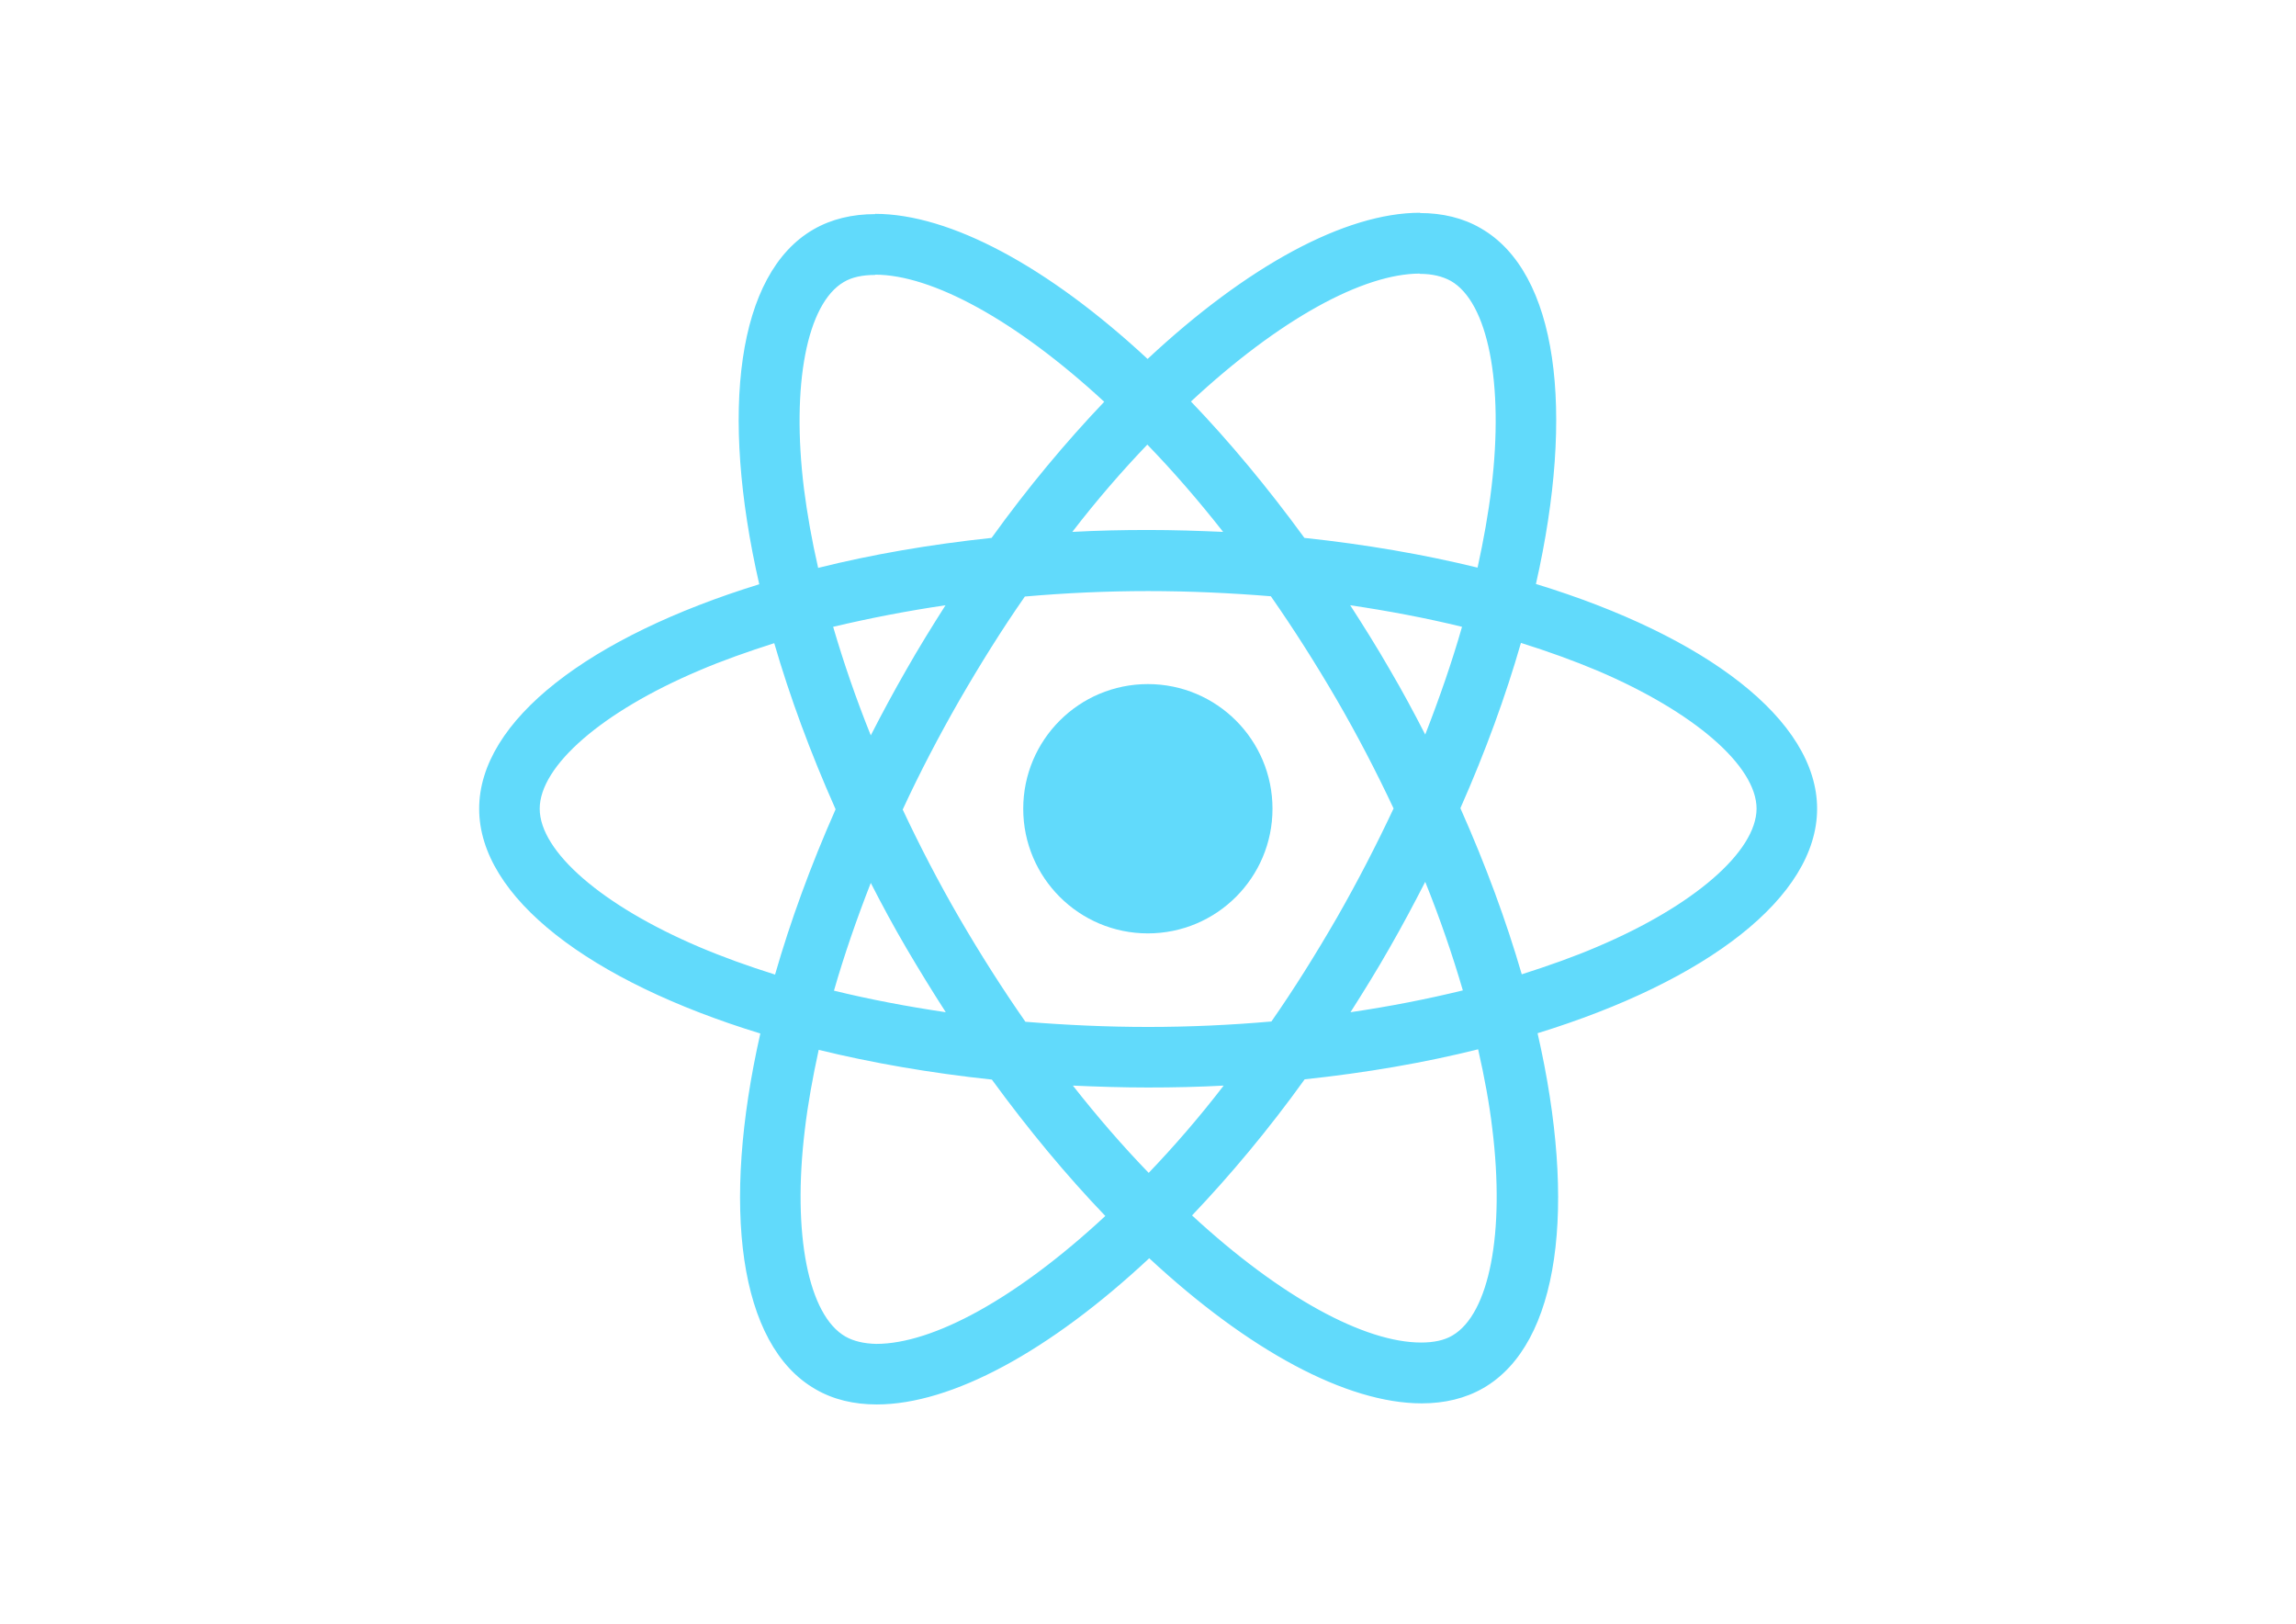
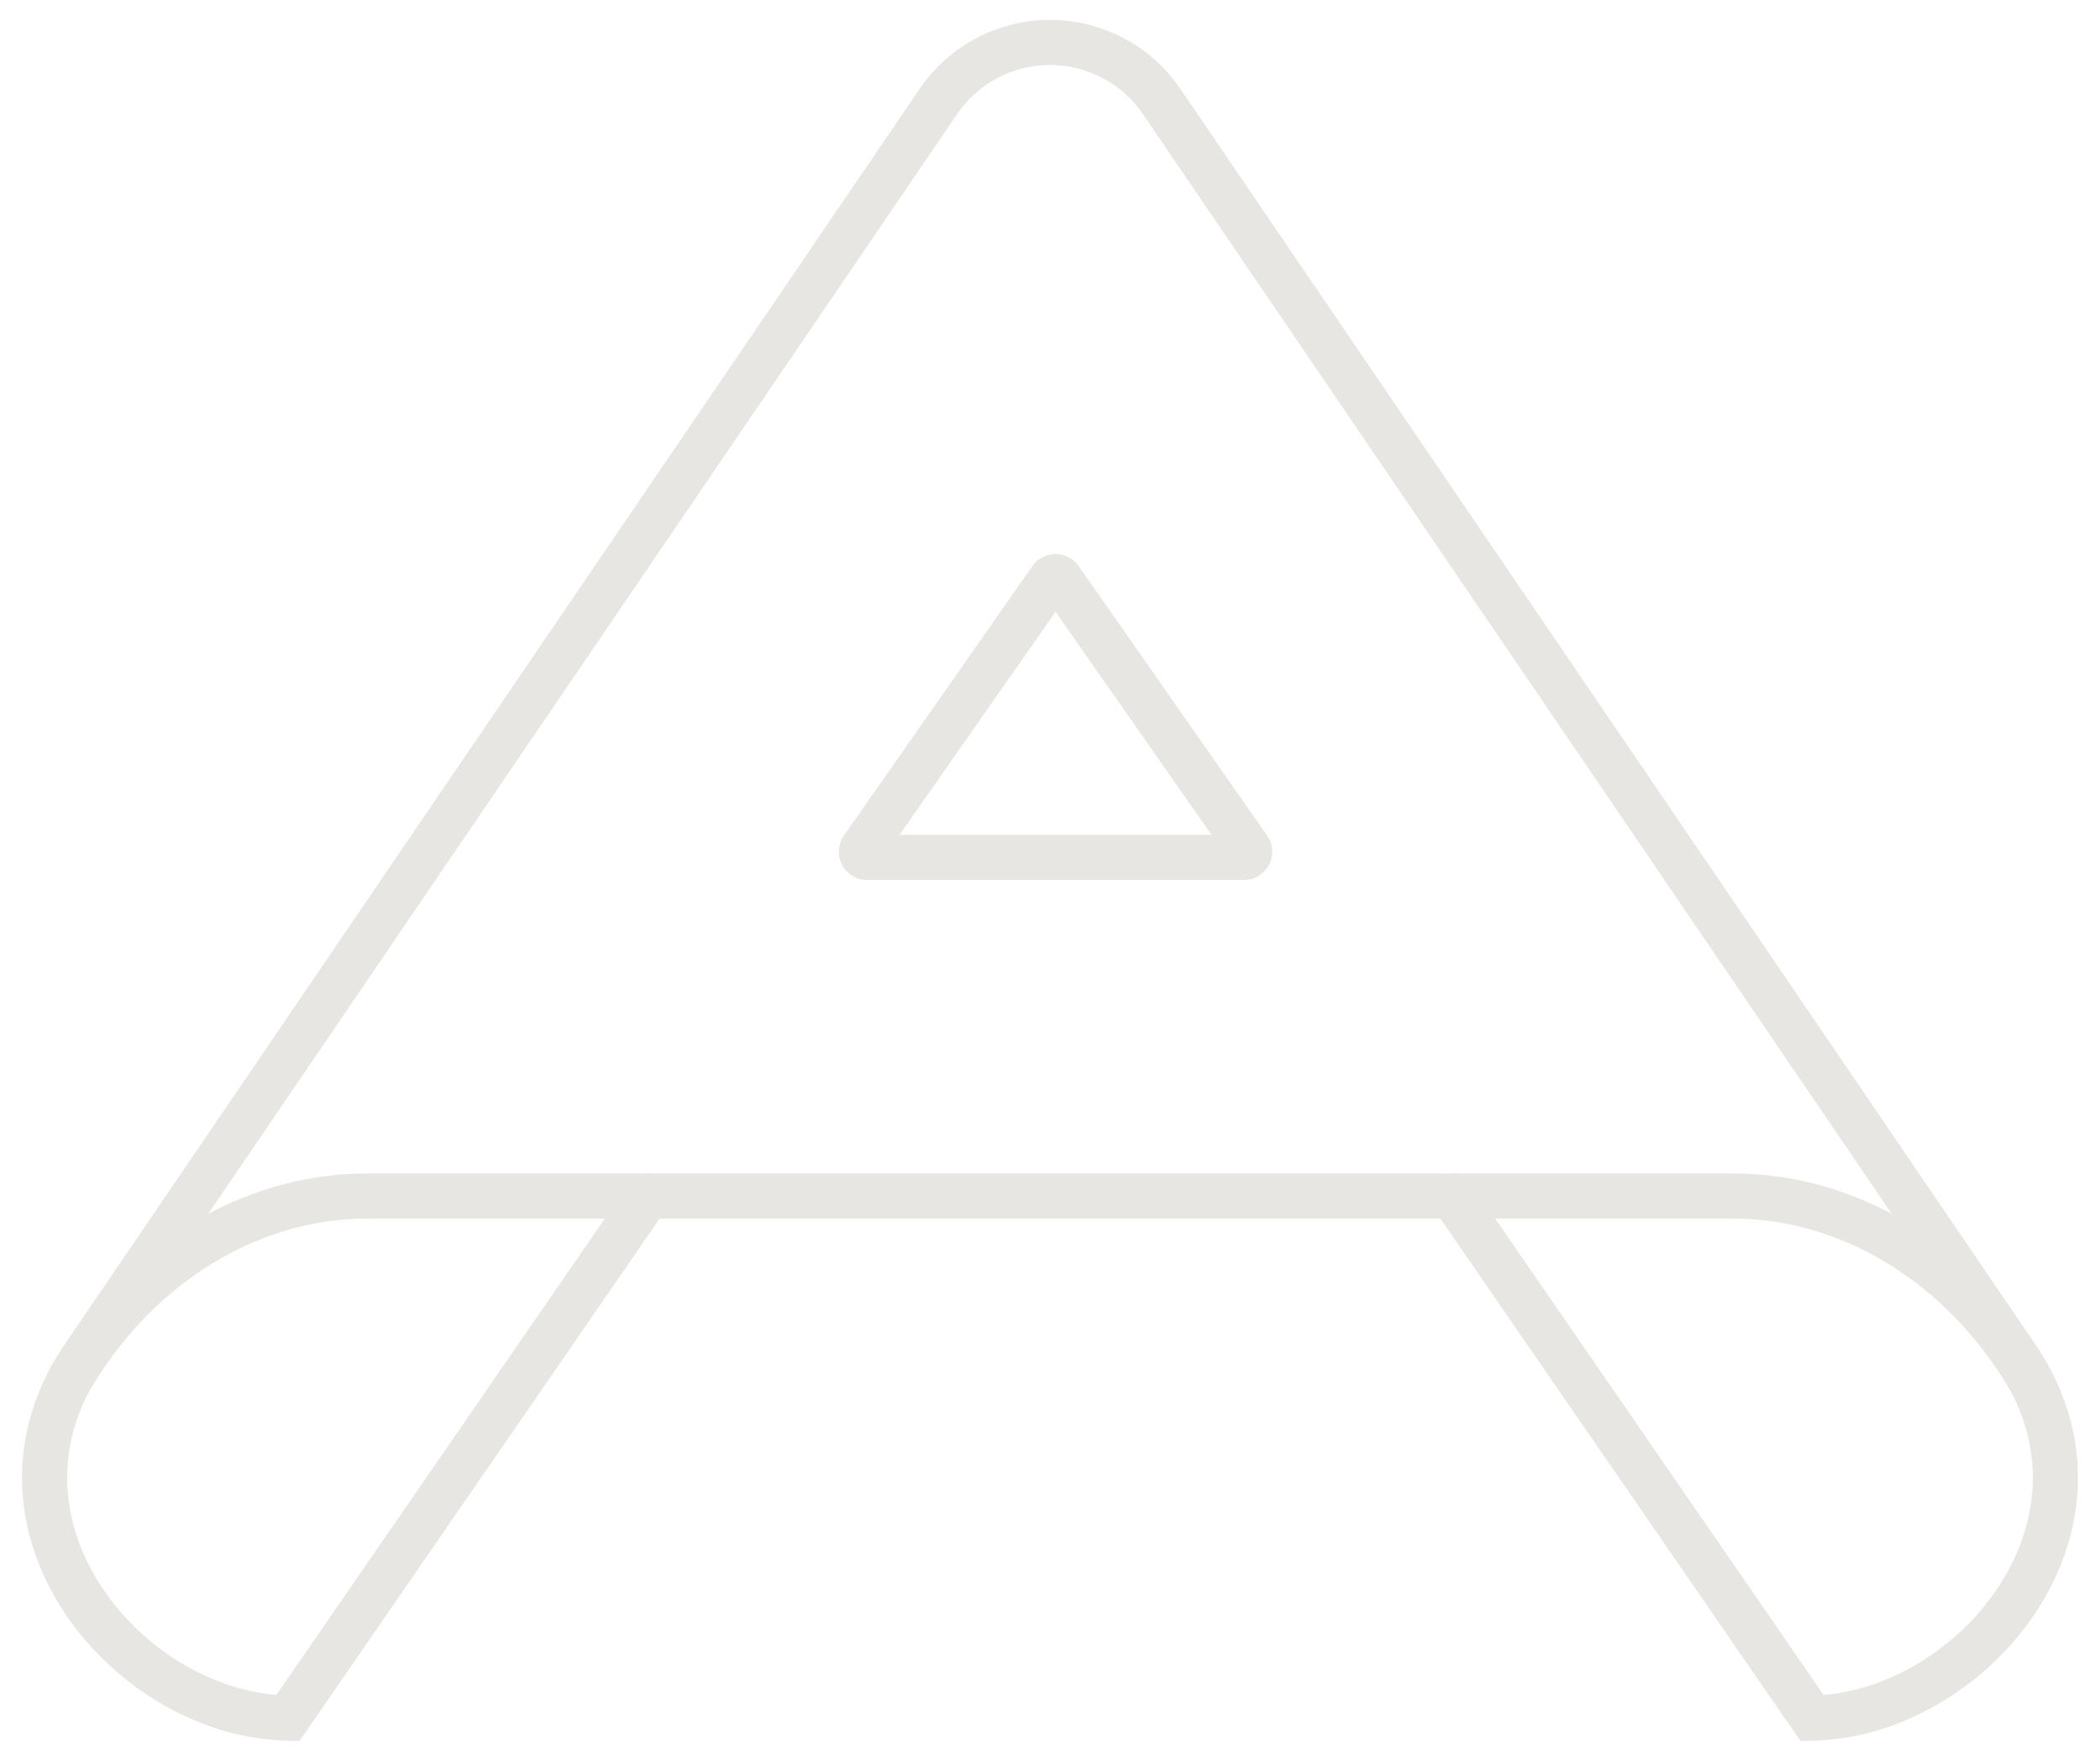
- <svg xmlns="http://www.w3.org/2000/svg" viewBox="0 0 841.9 595.3">
-   <g fill="#61DAFB">
-     <path d="M666.3 296.5c0-32.5-40.7-63.3-103.1-82.4 14.4-63.6 8-114.2-20.2-130.4-6.5-3.8-14.1-5.6-22.4-5.6v22.3c4.6 0 8.3.9 11.4 2.6 13.6 7.8 19.5 37.5 14.9 75.7-1.1 9.4-2.9 19.3-5.1 29.4-19.6-4.8-41-8.5-63.5-10.9-13.5-18.5-27.5-35.3-41.6-50 32.6-30.3 63.2-46.9 84-46.9V78c-27.5 0-63.5 19.6-99.9 53.6-36.4-33.8-72.4-53.2-99.9-53.2v22.3c20.7 0 51.4 16.5 84 46.6-14 14.7-28 31.4-41.3 49.9-22.6 2.4-44 6.1-63.6 11-2.3-10-4-19.7-5.2-29-4.7-38.2 1.1-67.9 14.6-75.8 3-1.8 6.9-2.6 11.5-2.6V78.5c-8.4 0-16 1.8-22.6 5.6-28.1 16.2-34.4 66.7-19.9 130.1-62.2 19.2-102.7 49.9-102.7 82.3 0 32.5 40.7 63.3 103.1 82.4-14.4 63.6-8 114.2 20.2 130.4 6.5 3.8 14.1 5.6 22.5 5.6 27.5 0 63.5-19.6 99.9-53.6 36.4 33.8 72.4 53.2 99.9 53.2 8.4 0 16-1.8 22.6-5.6 28.1-16.2 34.4-66.7 19.9-130.1 62-19.1 102.5-49.9 102.5-82.3zm-130.2-66.7c-3.7 12.9-8.3 26.2-13.5 39.5-4.1-8-8.4-16-13.1-24-4.6-8-9.5-15.8-14.4-23.4 14.2 2.1 27.9 4.7 41 7.9zm-45.8 106.5c-7.8 13.5-15.8 26.3-24.1 38.2-14.9 1.3-30 2-45.2 2-15.1 0-30.2-.7-45-1.9-8.3-11.9-16.4-24.6-24.2-38-7.6-13.1-14.5-26.4-20.8-39.8 6.2-13.4 13.2-26.8 20.7-39.9 7.8-13.5 15.8-26.3 24.1-38.2 14.9-1.3 30-2 45.2-2 15.1 0 30.2.7 45 1.9 8.3 11.9 16.4 24.6 24.2 38 7.6 13.1 14.5 26.4 20.8 39.8-6.3 13.4-13.2 26.8-20.7 39.9zm32.3-13c5.4 13.4 10 26.8 13.8 39.8-13.1 3.2-26.9 5.9-41.2 8 4.9-7.7 9.8-15.6 14.4-23.7 4.6-8 8.9-16.1 13-24.1zM421.2 430c-9.3-9.6-18.6-20.3-27.8-32 9 .4 18.2.7 27.5.7 9.4 0 18.7-.2 27.8-.7-9 11.7-18.3 22.4-27.5 32zm-74.4-58.9c-14.2-2.1-27.9-4.7-41-7.9 3.7-12.9 8.3-26.2 13.5-39.5 4.1 8 8.4 16 13.1 24 4.7 8 9.5 15.8 14.4 23.4zM420.7 163c9.3 9.6 18.6 20.3 27.8 32-9-.4-18.2-.7-27.5-.7-9.4 0-18.7.2-27.8.7 9-11.7 18.3-22.4 27.5-32zm-74 58.9c-4.9 7.7-9.8 15.6-14.4 23.7-4.6 8-8.9 16-13 24-5.4-13.4-10-26.8-13.8-39.8 13.1-3.1 26.9-5.8 41.2-7.9zm-90.5 125.2c-35.4-15.1-58.3-34.9-58.3-50.6 0-15.7 22.9-35.6 58.3-50.6 8.6-3.7 18-7 27.7-10.1 5.7 19.6 13.2 40 22.5 60.9-9.2 20.8-16.6 41.1-22.2 60.6-9.9-3.1-19.3-6.5-28-10.2zM310 490c-13.6-7.8-19.5-37.5-14.9-75.7 1.1-9.4 2.9-19.3 5.1-29.4 19.6 4.8 41 8.5 63.5 10.9 13.5 18.5 27.5 35.3 41.6 50-32.6 30.3-63.2 46.9-84 46.9-4.5-.1-8.3-1-11.3-2.7zm237.2-76.2c4.7 38.2-1.1 67.9-14.6 75.8-3 1.8-6.9 2.6-11.5 2.6-20.7 0-51.4-16.5-84-46.6 14-14.7 28-31.4 41.3-49.9 22.6-2.4 44-6.1 63.6-11 2.3 10.1 4.1 19.8 5.2 29.1zm38.5-66.7c-8.6 3.7-18 7-27.7 10.1-5.7-19.6-13.2-40-22.5-60.9 9.2-20.8 16.6-41.1 22.2-60.6 9.9 3.1 19.3 6.5 28.1 10.2 35.4 15.1 58.3 34.9 58.3 50.6-.1 15.7-23 35.6-58.4 50.6zM320.8 78.4z" />
-     <circle cx="420.9" cy="296.5" r="45.7" />
-     <path d="M520.5 78.1z" />
-   </g>
+ <svg xmlns="http://www.w3.org/2000/svg" version="1.1" id="path_logo" x="0px" y="0px" viewBox="0 0 93 78" enable-background="new 0 0 93 78" xml:space="preserve">
+   <path fill="none" stroke="#e7e6e2" stroke-width="2" stroke-linecap="round" stroke-miterlimit="10" d="M55.092,37.982H38.397 c-0.202,0-0.321-0.228-0.205-0.393L46.54,25.65c0.1-0.142,0.31-0.142,0.41,0l8.348,11.939 C55.413,37.755,55.295,37.982,55.092,37.982z" stroke-dasharray="47.40 47.40" stroke-dashoffset="47.40" opacity="0" style="opacity: 1; stroke-dashoffset: 0px;" />
+   <path fill="none" stroke="#e7e6e2" stroke-width="2" stroke-linecap="round" stroke-linejoin="round" stroke-miterlimit="10" d="M89.963,61.212c-3.037-5.271-8.133-8.229-13.168-8.229s-55.555,0-60.59,0S6.073,55.941,3.037,61.212" stroke-dasharray="93.107 93.107" stroke-dashoffset="-93.107" opacity="0" style="opacity: 1; stroke-dashoffset: 0px;" />
+   <path fill="none" stroke="#e7e6e2" stroke-width="2" stroke-linecap="round" stroke-miterlimit="10" d="M64.313,52.982L80.25,76.107 c7-0.125,14-8.375,9.183-15.807L51.442,4.493c-1.113-1.636-2.964-2.614-4.942-2.614c-1.979,0-3.829,0.979-4.942,2.614L3.567,60.3 C-1.25,67.732,5.75,75.982,12.75,76.107l15.938-23.125" stroke-dasharray="247.04 247.04" stroke-dashoffset="-247.04" opacity="0" style="opacity: 1; stroke-dashoffset: 0px;" />
</svg>
